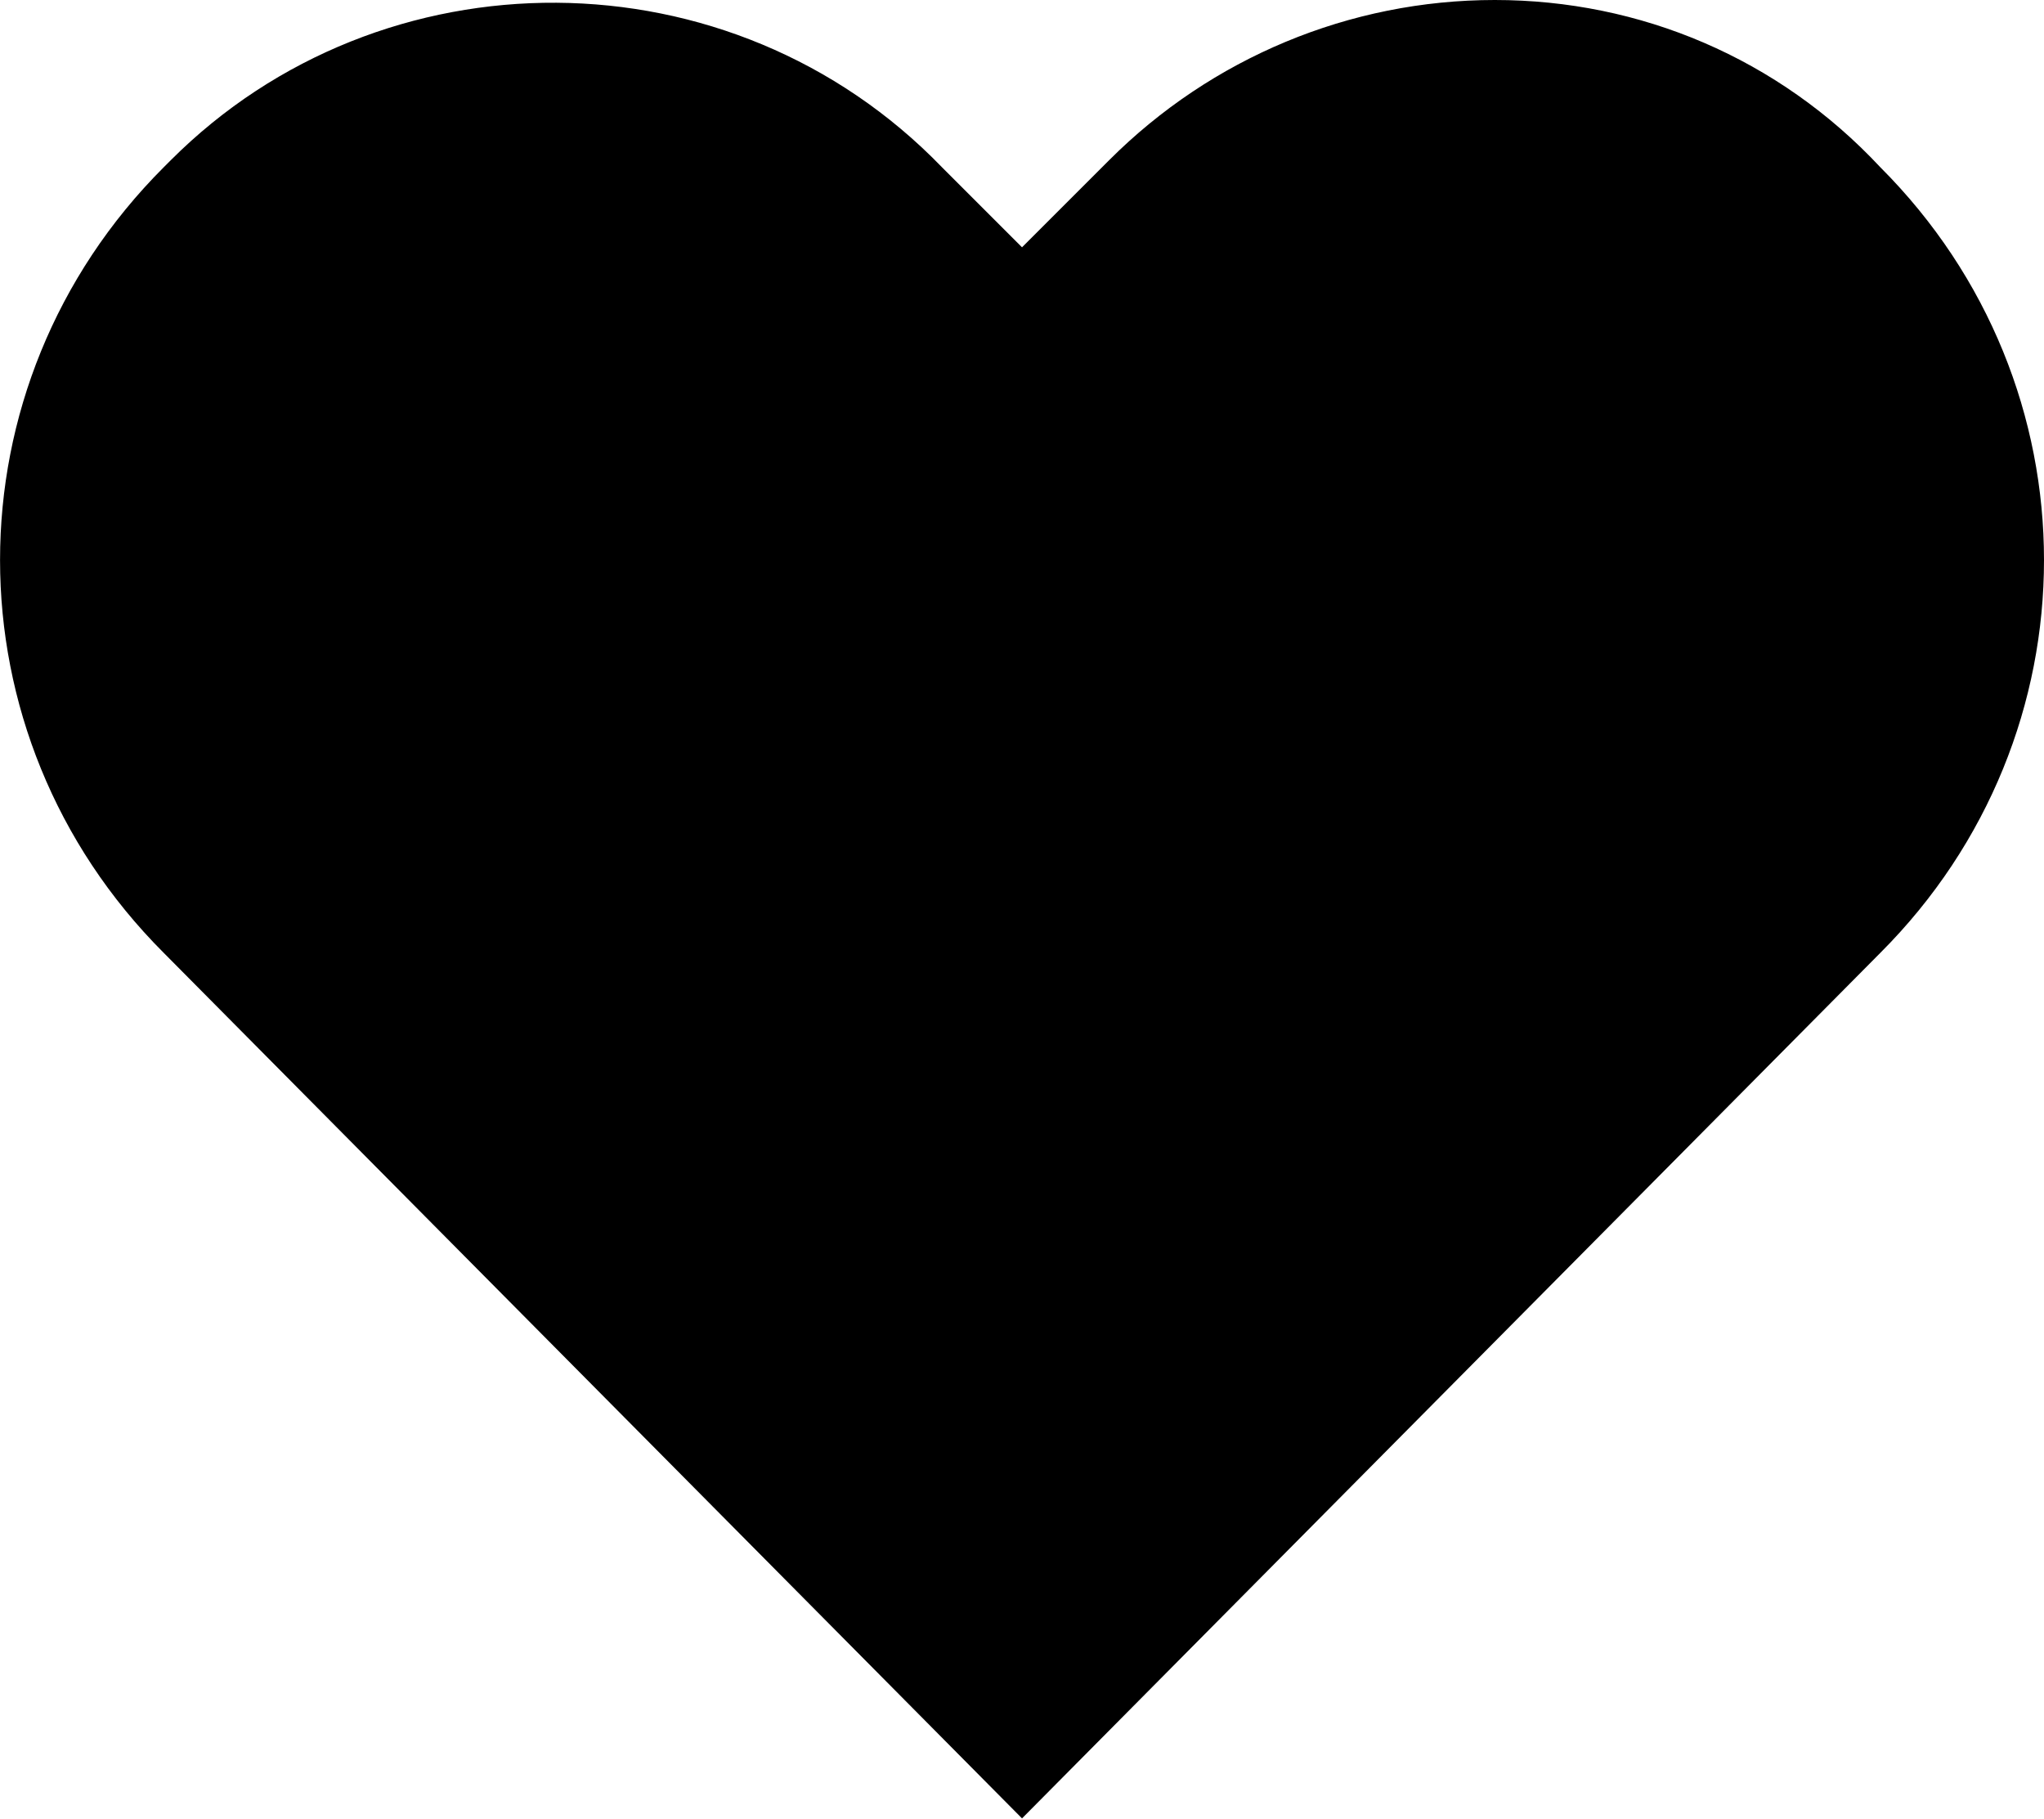
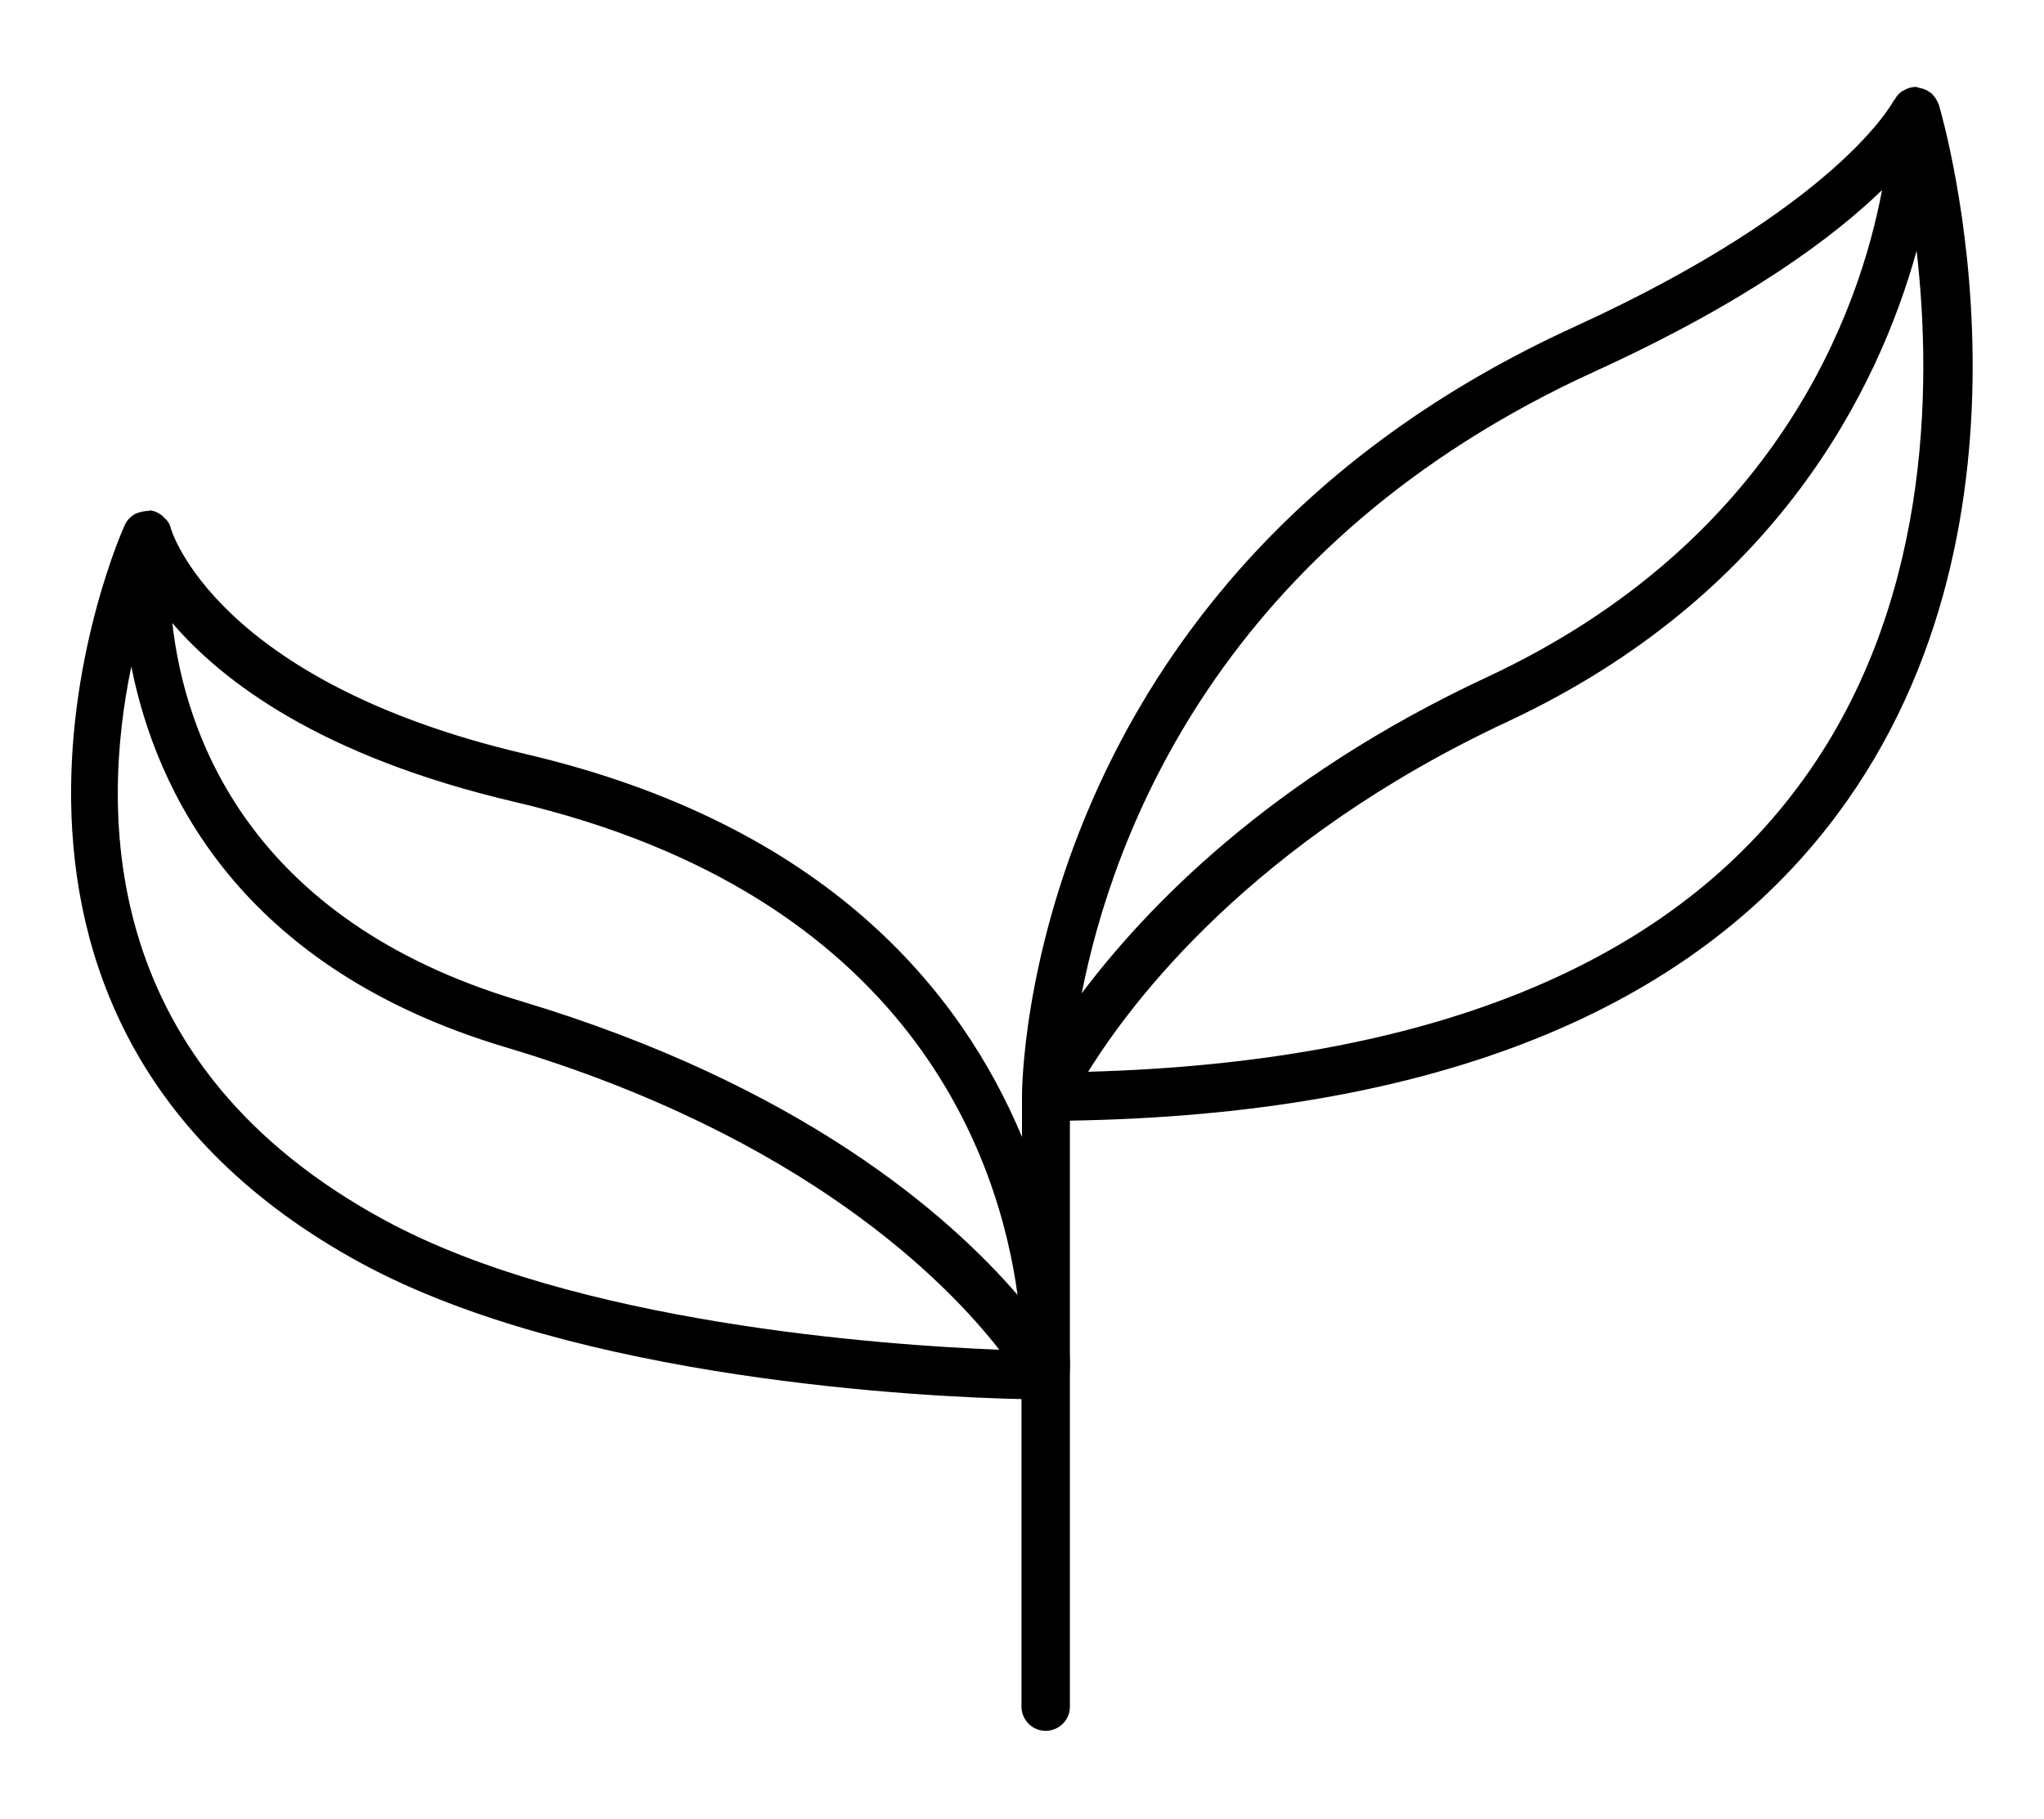
- <svg xmlns="http://www.w3.org/2000/svg" id="icon" viewBox="0 0 414.05 368.37">
-   <defs>
-     <style>
-       .cls-1 {
-         fill: none;
-       }
- 
-       .cls-1, .cls-2 {
-         stroke-width: 0px;
-       }
-     </style>
-   </defs>
-   <path class="cls-2" d="m302.8,0c-29.47,0-57.47,11.79-78.09,32.42l-17.68,17.68-16.21-16.21c-42.73-44.2-113.46-44.2-156.19-1.47l-1.47,1.47c-44.2,44.2-44.2,114.93,0,159.14l173.87,175.35,173.87-175.35c44.2-44.2,44.2-114.93,0-159.14C360.27,11.79,332.27,0,302.8,0Z" />
-   <rect id="_Transparent_Rectangle_" data-name=" Transparent Rectangle " class="cls-1" x="191.02" y="168.19" width="32" height="32" />
+ <svg xmlns="http://www.w3.org/2000/svg" version="1.1" id="icon" x="0px" y="0px" viewBox="0 0 414 368.4" style="enable-background:new 0 0 414 368.4;" xml:space="preserve">
+   <style type="text/css">
+ 	.st0{fill:none;}
+ </style>
+   <rect id="_Transparent_Rectangle_" x="191" y="168.2" class="st0" width="32" height="32" />
+   <path d="M392.7,21.2c0-0.1-0.1-0.1-0.1-0.2c-0.3-0.8-0.8-1.5-1.4-2.1c-0.1-0.1-0.2-0.1-0.3-0.2c-0.7-0.5-1.4-0.8-2.2-0.9  c-0.1,0-0.1-0.1-0.2-0.1c-0.1,0-0.1,0-0.1,0c0,0-0.2-0.1-0.3-0.1l0,0c-0.8,0-1.6,0.2-2.3,0.6c-0.1,0.1-0.3,0.2-0.4,0.2  c-0.7,0.4-1.2,1-1.6,1.7c0,0.1-0.1,0.1-0.2,0.2c-0.1,0.2-11,21.3-64.5,45.8c-111.9,51-112.1,154-112.1,155.9l0,0v8.3  c-12.2-29.2-39.4-63.3-100.7-77.6c-62.7-14.7-71.7-45.5-71.7-45.7l0,0c-0.2-0.9-0.7-1.6-1.4-2.2c-0.1-0.1-0.3-0.3-0.4-0.4  c-0.7-0.5-1.4-0.9-2.3-1c0,0-0.1,0-0.1,0c0,0-0.1,0-0.1,0c0,0-0.2,0.1-0.3,0.1c-0.8,0-1.6,0.2-2.4,0.5c-0.1,0.1-0.3,0.1-0.4,0.2  c-0.8,0.5-1.4,1.1-1.8,1.9c0,0.1-0.1,0.1-0.1,0.2c-0.5,0.9-44.5,99.4,47.9,149.6c43.7,23.7,114.4,27.1,133.7,27.5v62.1  c-0.1,2.7,2,5,4.7,5.1c2.7,0.1,5-2,5.1-4.7c0-0.1,0-0.3,0-0.4v-67c0-0.5,0.1-1.9,0-4.4v-47.1c73.5-1.2,125.7-22.1,155.4-62  C416.8,105,393.7,24.6,392.7,21.2z M104.1,162.4c80.8,18.9,98.3,72.7,102,99.9c-13.9-16.1-43.8-42.5-100.9-59.6  c-55.1-16.5-67.8-54.3-70.3-76.5C45,138,64.9,153.2,104.1,162.4z M26.6,135c5,25.2,21.9,61,75.7,77.1  c60.7,18.1,89.4,47.6,100.1,61.3c-23.6-0.9-86.1-5.4-124.4-26.2C20.3,216,20.3,165.2,26.6,135z M323.1,75.2  c30.9-14.1,48.4-27.3,58.1-36.7c-4.6,24.4-21.1,71.2-80.1,98.7c-43.9,20.5-68.9,46.6-82,64C225.3,169.7,246.8,110,323.1,75.2z   M364.3,159.2c-27.2,36.7-75.7,56-143.9,57.9c8.8-14.2,33.3-46.8,84.9-70.9c54.6-25.5,75.2-67.6,82.9-95.4  C391.4,78.7,390.9,123.5,364.3,159.2z" />
</svg>
